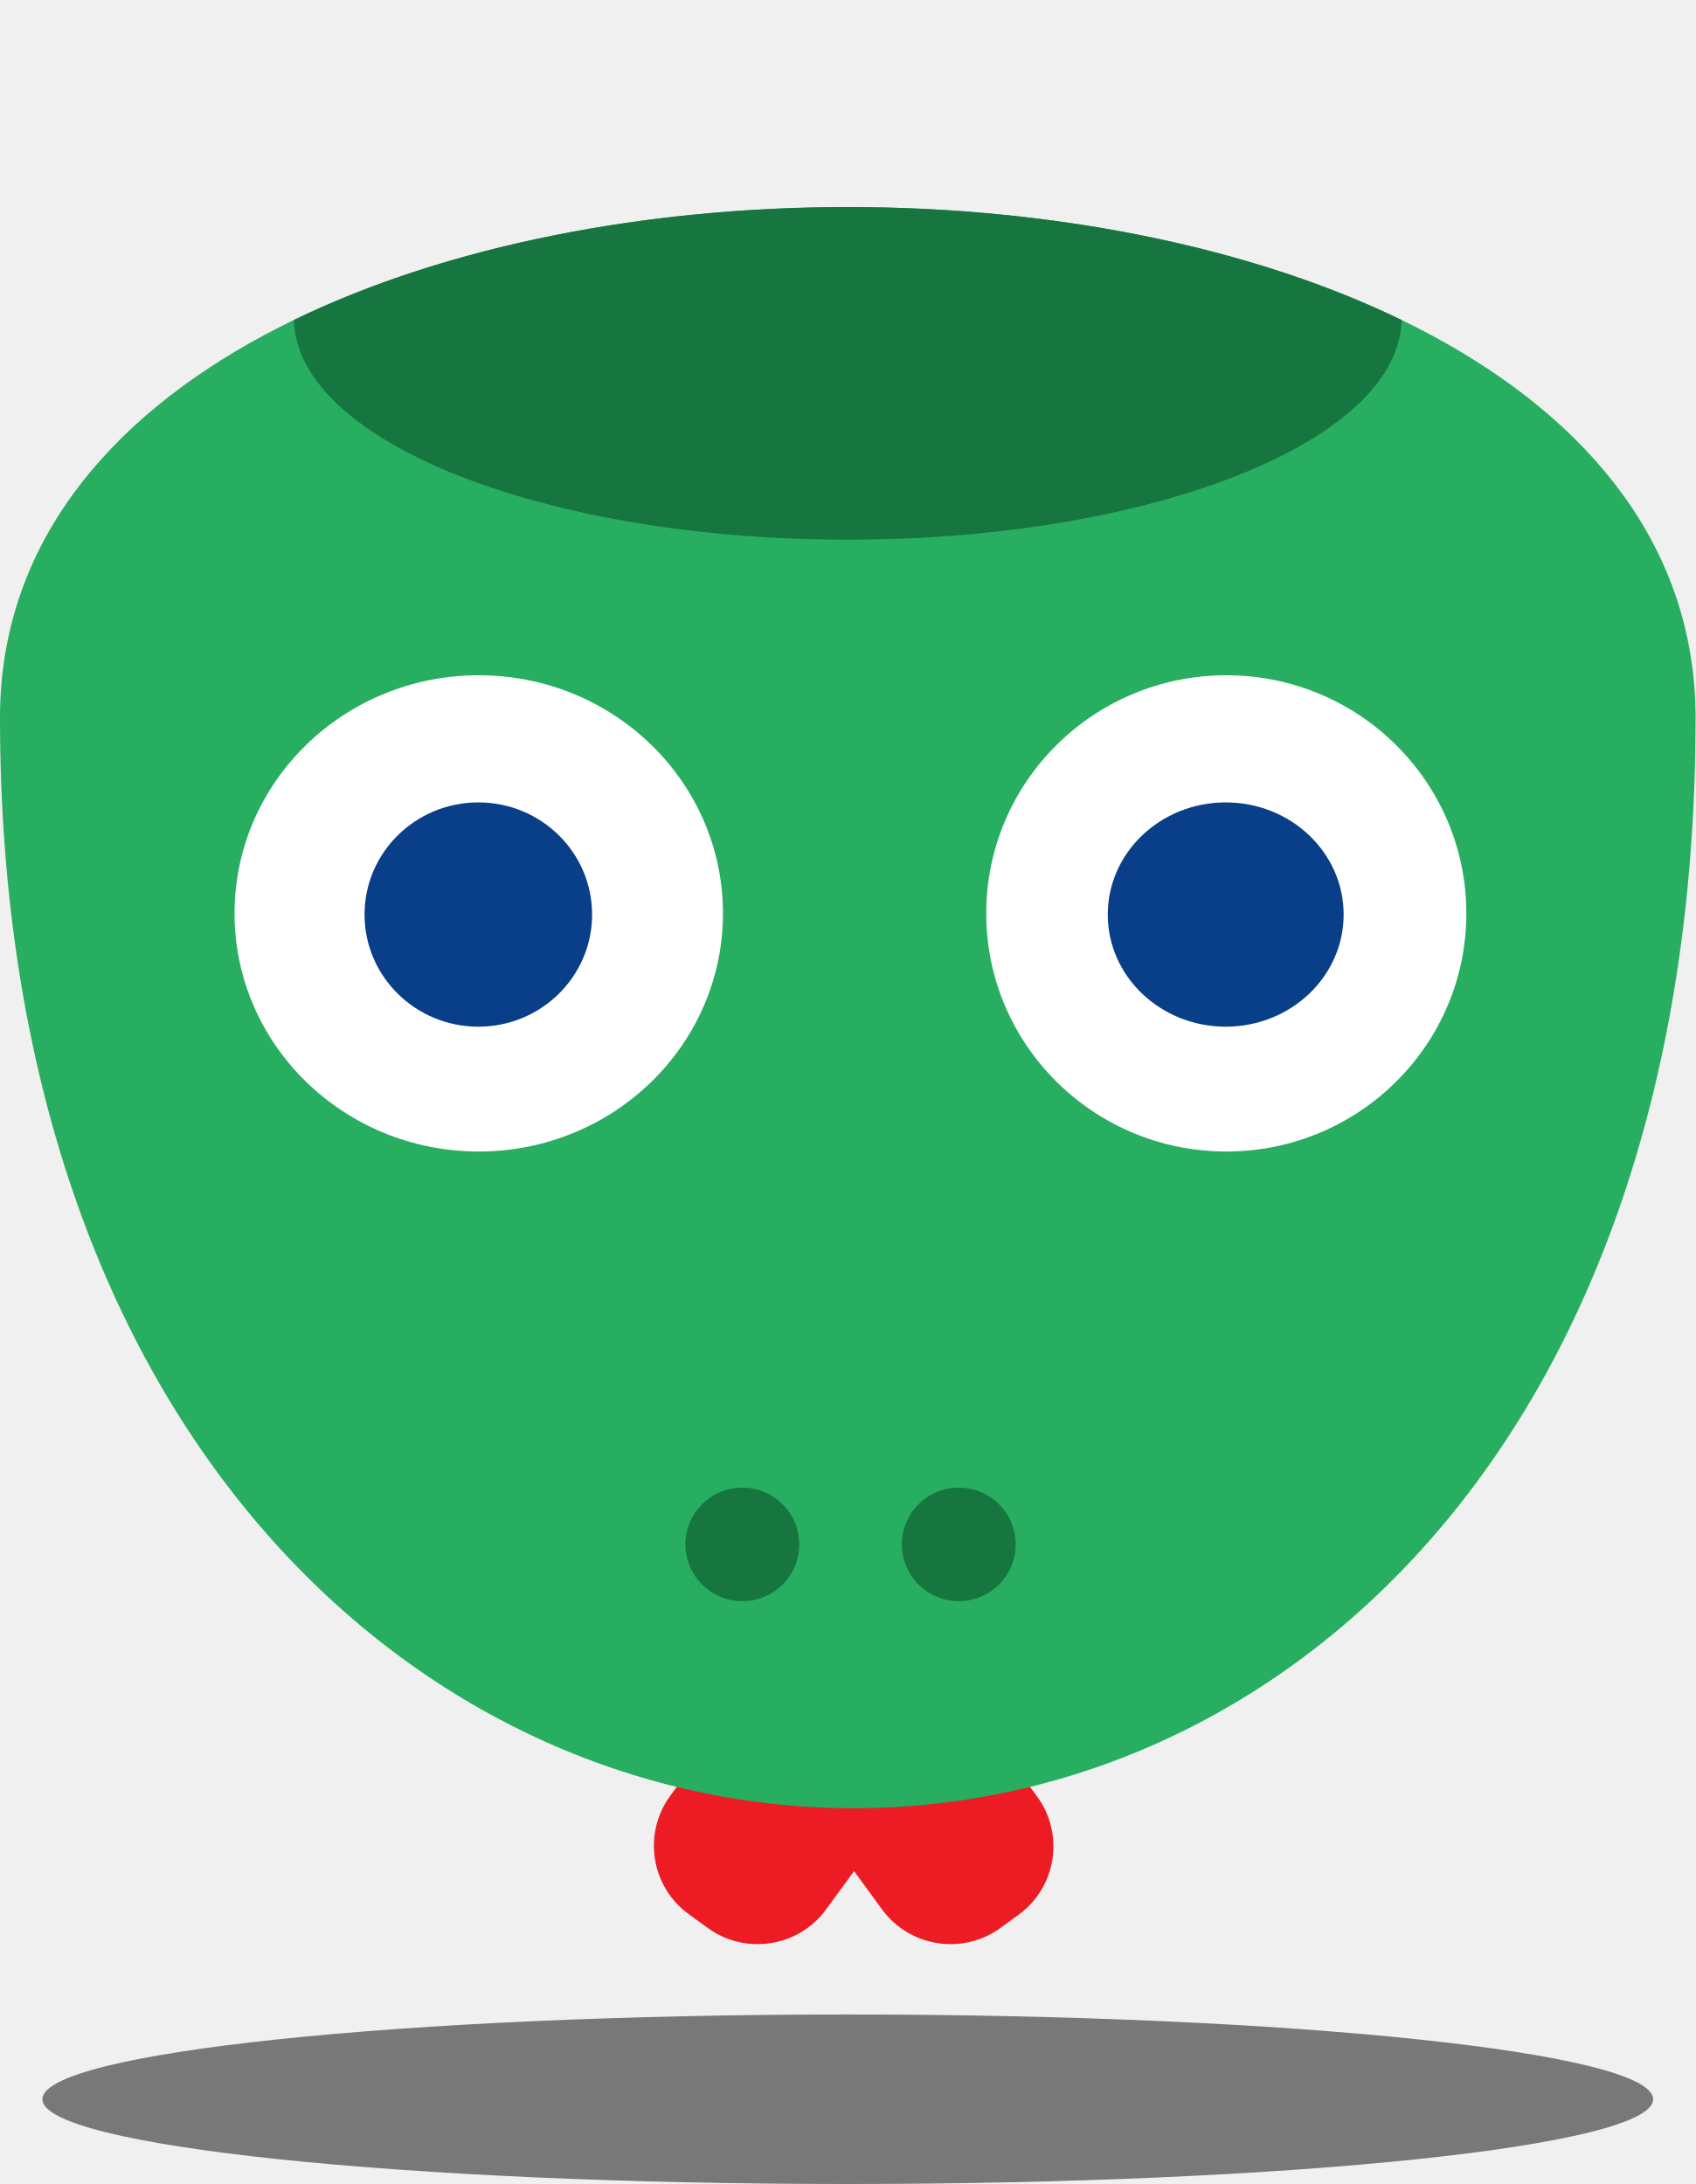
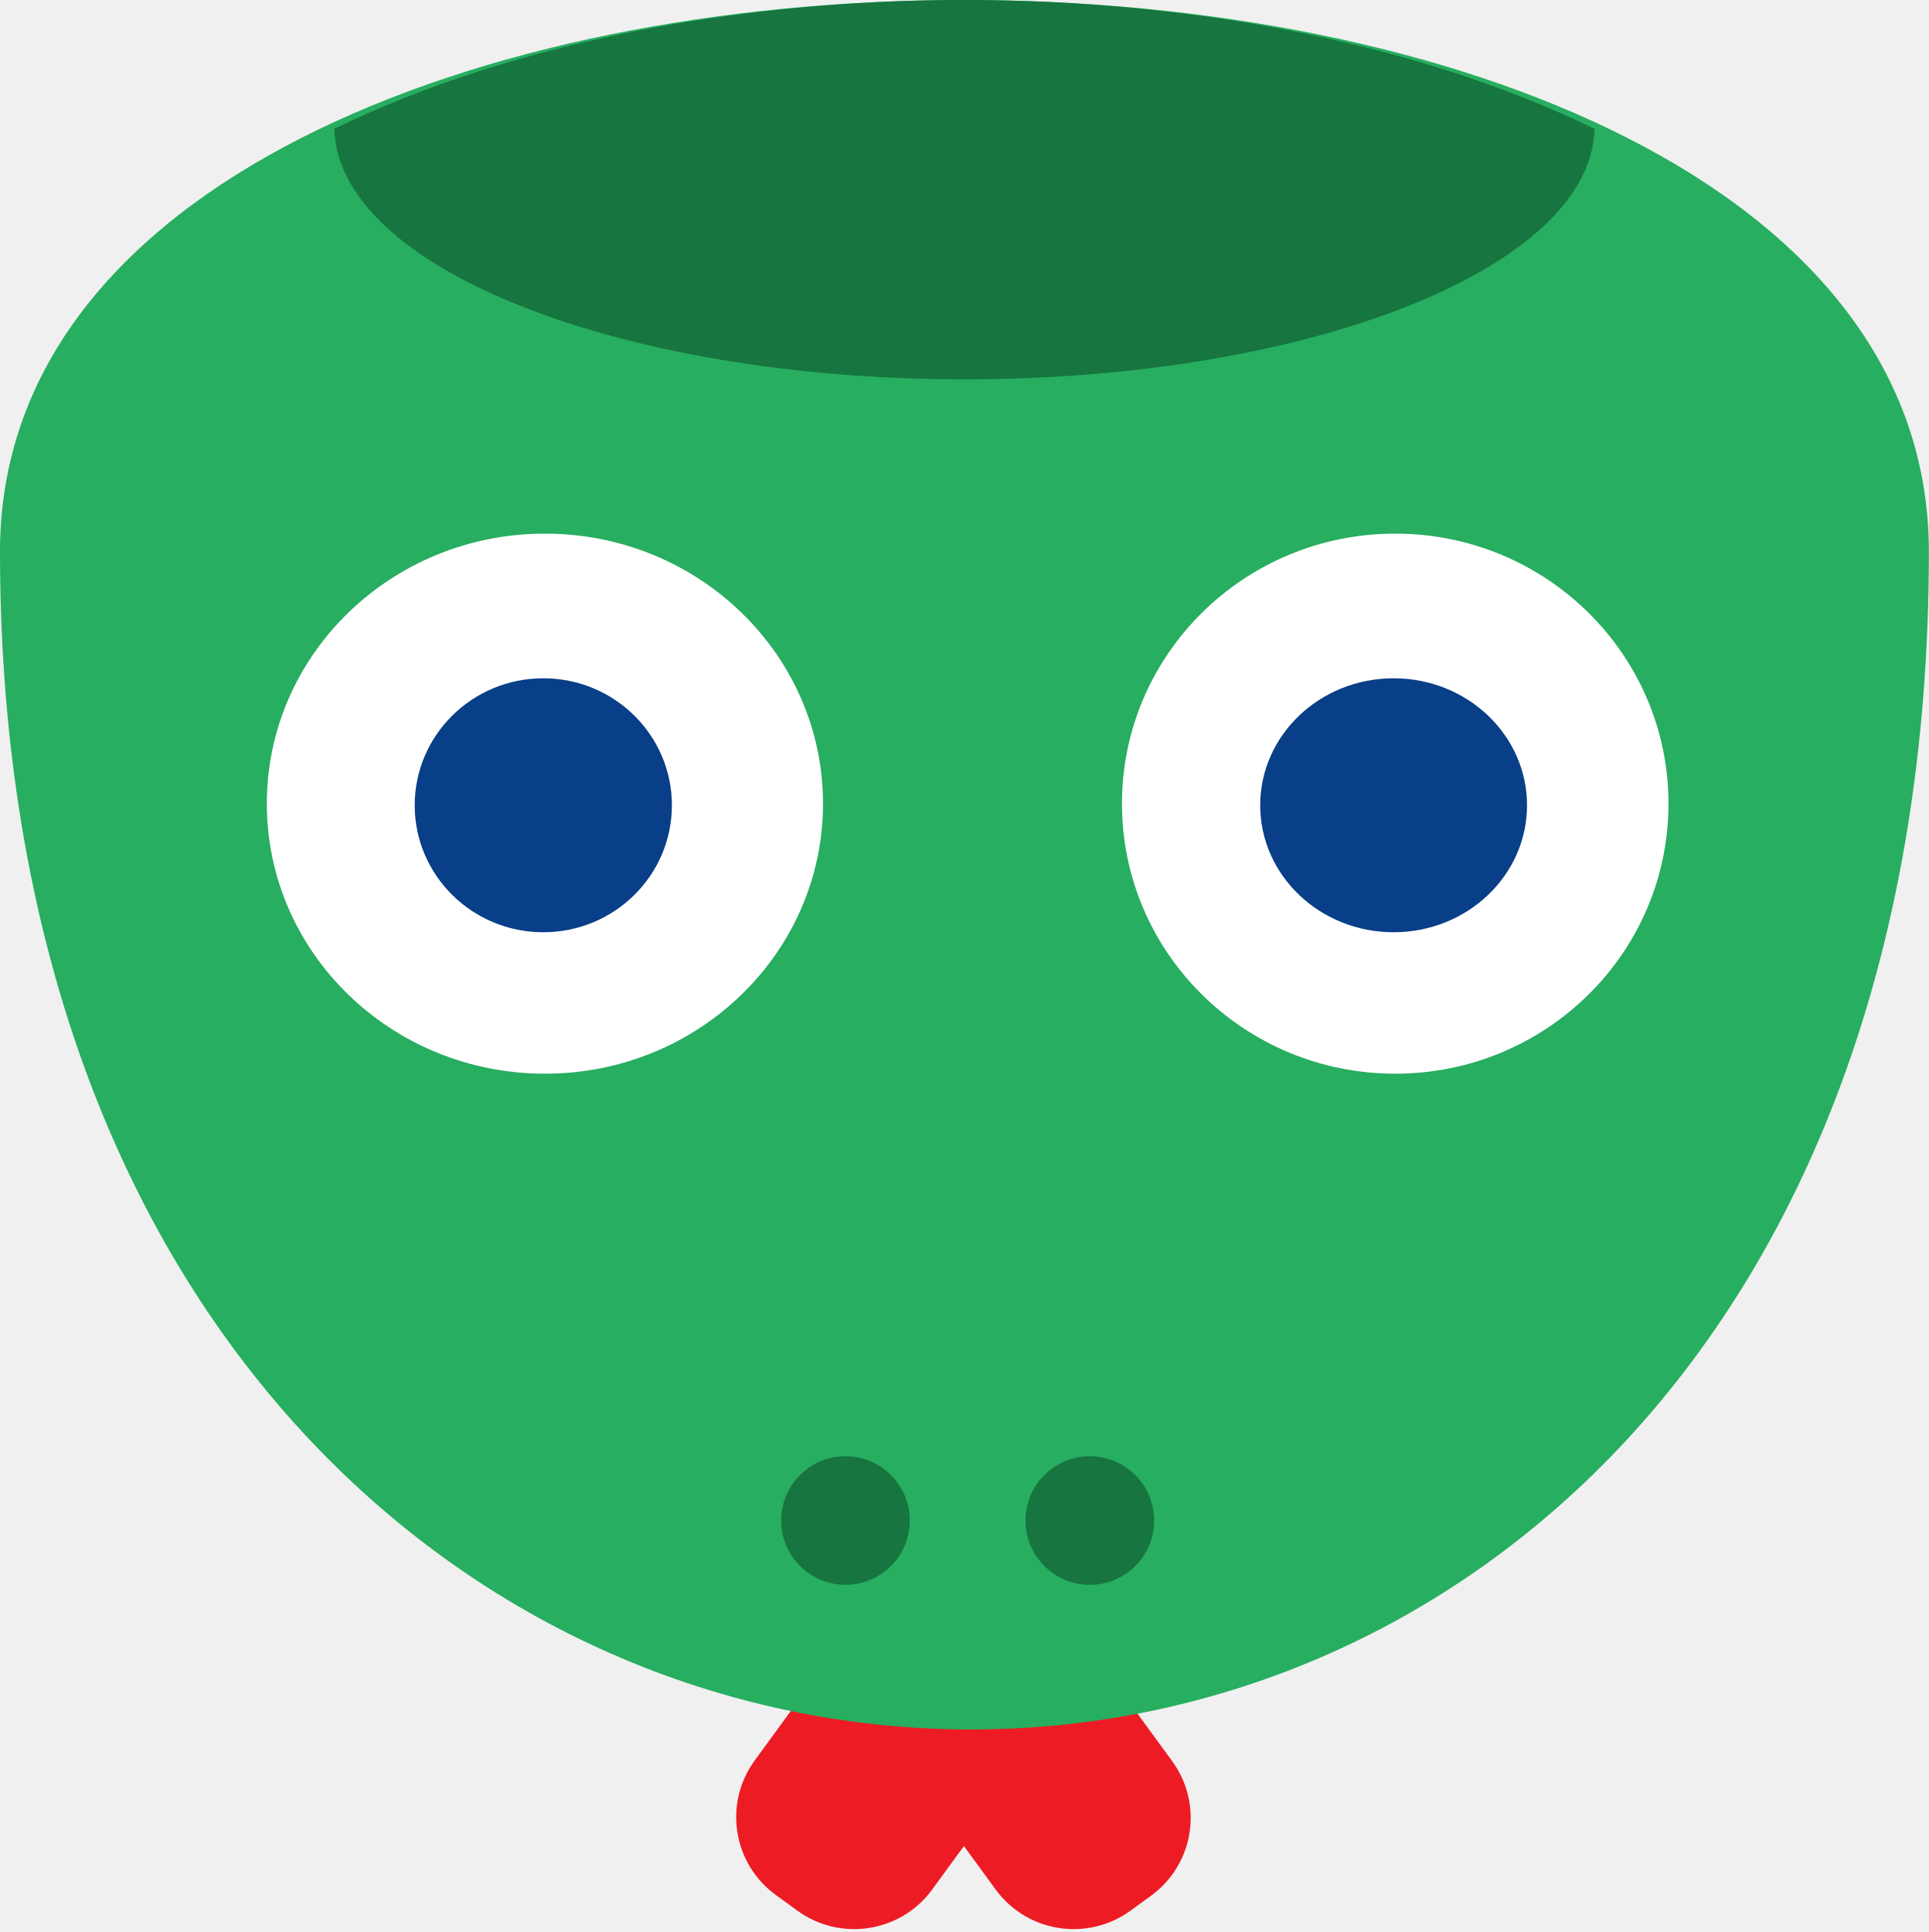
- <svg xmlns="http://www.w3.org/2000/svg" width="600" height="773" viewBox="0 0 600 773" fill="none">
-   <ellipse className="bouncing-shadow" cx="300" cy="743" rx="285" ry="30" fill="black" fill-opacity="0.5" />
-   <g className="bouncing-head">
-     <path d="M335.001 592H269.001L237.155 635.628C227.386 649.011 230.331 667.758 243.733 677.5L250.419 682.361C263.82 692.103 282.603 689.152 292.371 675.77L302.229 662.265L312.087 675.77C321.856 689.152 340.639 692.103 354.04 682.361L360.427 677.717C373.829 667.975 376.774 649.228 367.005 635.845L335.001 592Z" fill="#ED1C24" />
-     <path d="M600 254.115C599.999 773.162 0.178 764.078 9.15762e-06 254.115C-0.086 13 600 13.001 600 254.115Z" fill="#27AE60" />
-     <ellipse cx="169.416" cy="323.281" rx="86.416" ry="84.281" fill="white" />
-     <ellipse cx="433.943" cy="323.281" rx="84.943" ry="84.281" fill="white" />
-     <ellipse cx="433.735" cy="323.69" rx="41.735" ry="39.69" fill="#083F88" />
-     <ellipse cx="169.262" cy="323.69" rx="40.262" ry="39.69" fill="#083F88" />
-     <ellipse cx="262.693" cy="546.614" rx="20.131" ry="20.09" fill="#17753F" />
-     <ellipse cx="339.283" cy="546.614" rx="20.131" ry="20.09" fill="#17753F" />
-     <path fill-rule="evenodd" clip-rule="evenodd" d="M104.008 113.239C213.879 59.951 386.118 59.959 495.99 113.264C494.967 156.266 407.611 191 299.999 191C192.368 191 104.999 156.253 104.008 113.239Z" fill="#17753F" />
-   </g>
+ <svg xmlns="http://www.w3.org/2000/svg" width="600" height="601" viewBox="0 0 600 601" fill="none">
+   <path d="M332.61 504H266.61L234.764 547.628C224.996 561.011 227.941 579.758 241.342 589.5L248.028 594.361C261.429 604.103 280.212 601.153 289.981 587.77L299.839 574.265L309.697 587.77C319.465 601.153 338.248 604.103 351.65 594.361L358.037 589.717C371.438 579.975 374.383 561.228 364.615 547.846L332.61 504Z" fill="#ED1C24" />
+   <path d="M600 171.671C600 664.412 0.178 655.789 9.15762e-06 171.671C-0.086 -57.224 600 -57.223 600 171.671Z" fill="#27AE60" />
+   <ellipse cx="169.5" cy="250" rx="86.5" ry="84" fill="white" />
+   <ellipse cx="434" cy="250" rx="85" ry="84" fill="white" />
+   <ellipse cx="433.5" cy="250.5" rx="41.5" ry="39.5" fill="#083F88" />
+   <ellipse cx="169" cy="250.5" rx="40" ry="39.5" fill="#083F88" />
+   <circle cx="263" cy="473" r="20" fill="#17753F" />
+   <circle cx="339" cy="473" r="20" fill="#17753F" />
+   <path d="M104.012 40.055C213.884 -13.359 386.121 -13.35 495.992 40.08C494.969 83.184 407.615 118 300.003 118C192.37 118 105.001 83.171 104.012 40.055Z" fill="#17753F" />
</svg>
